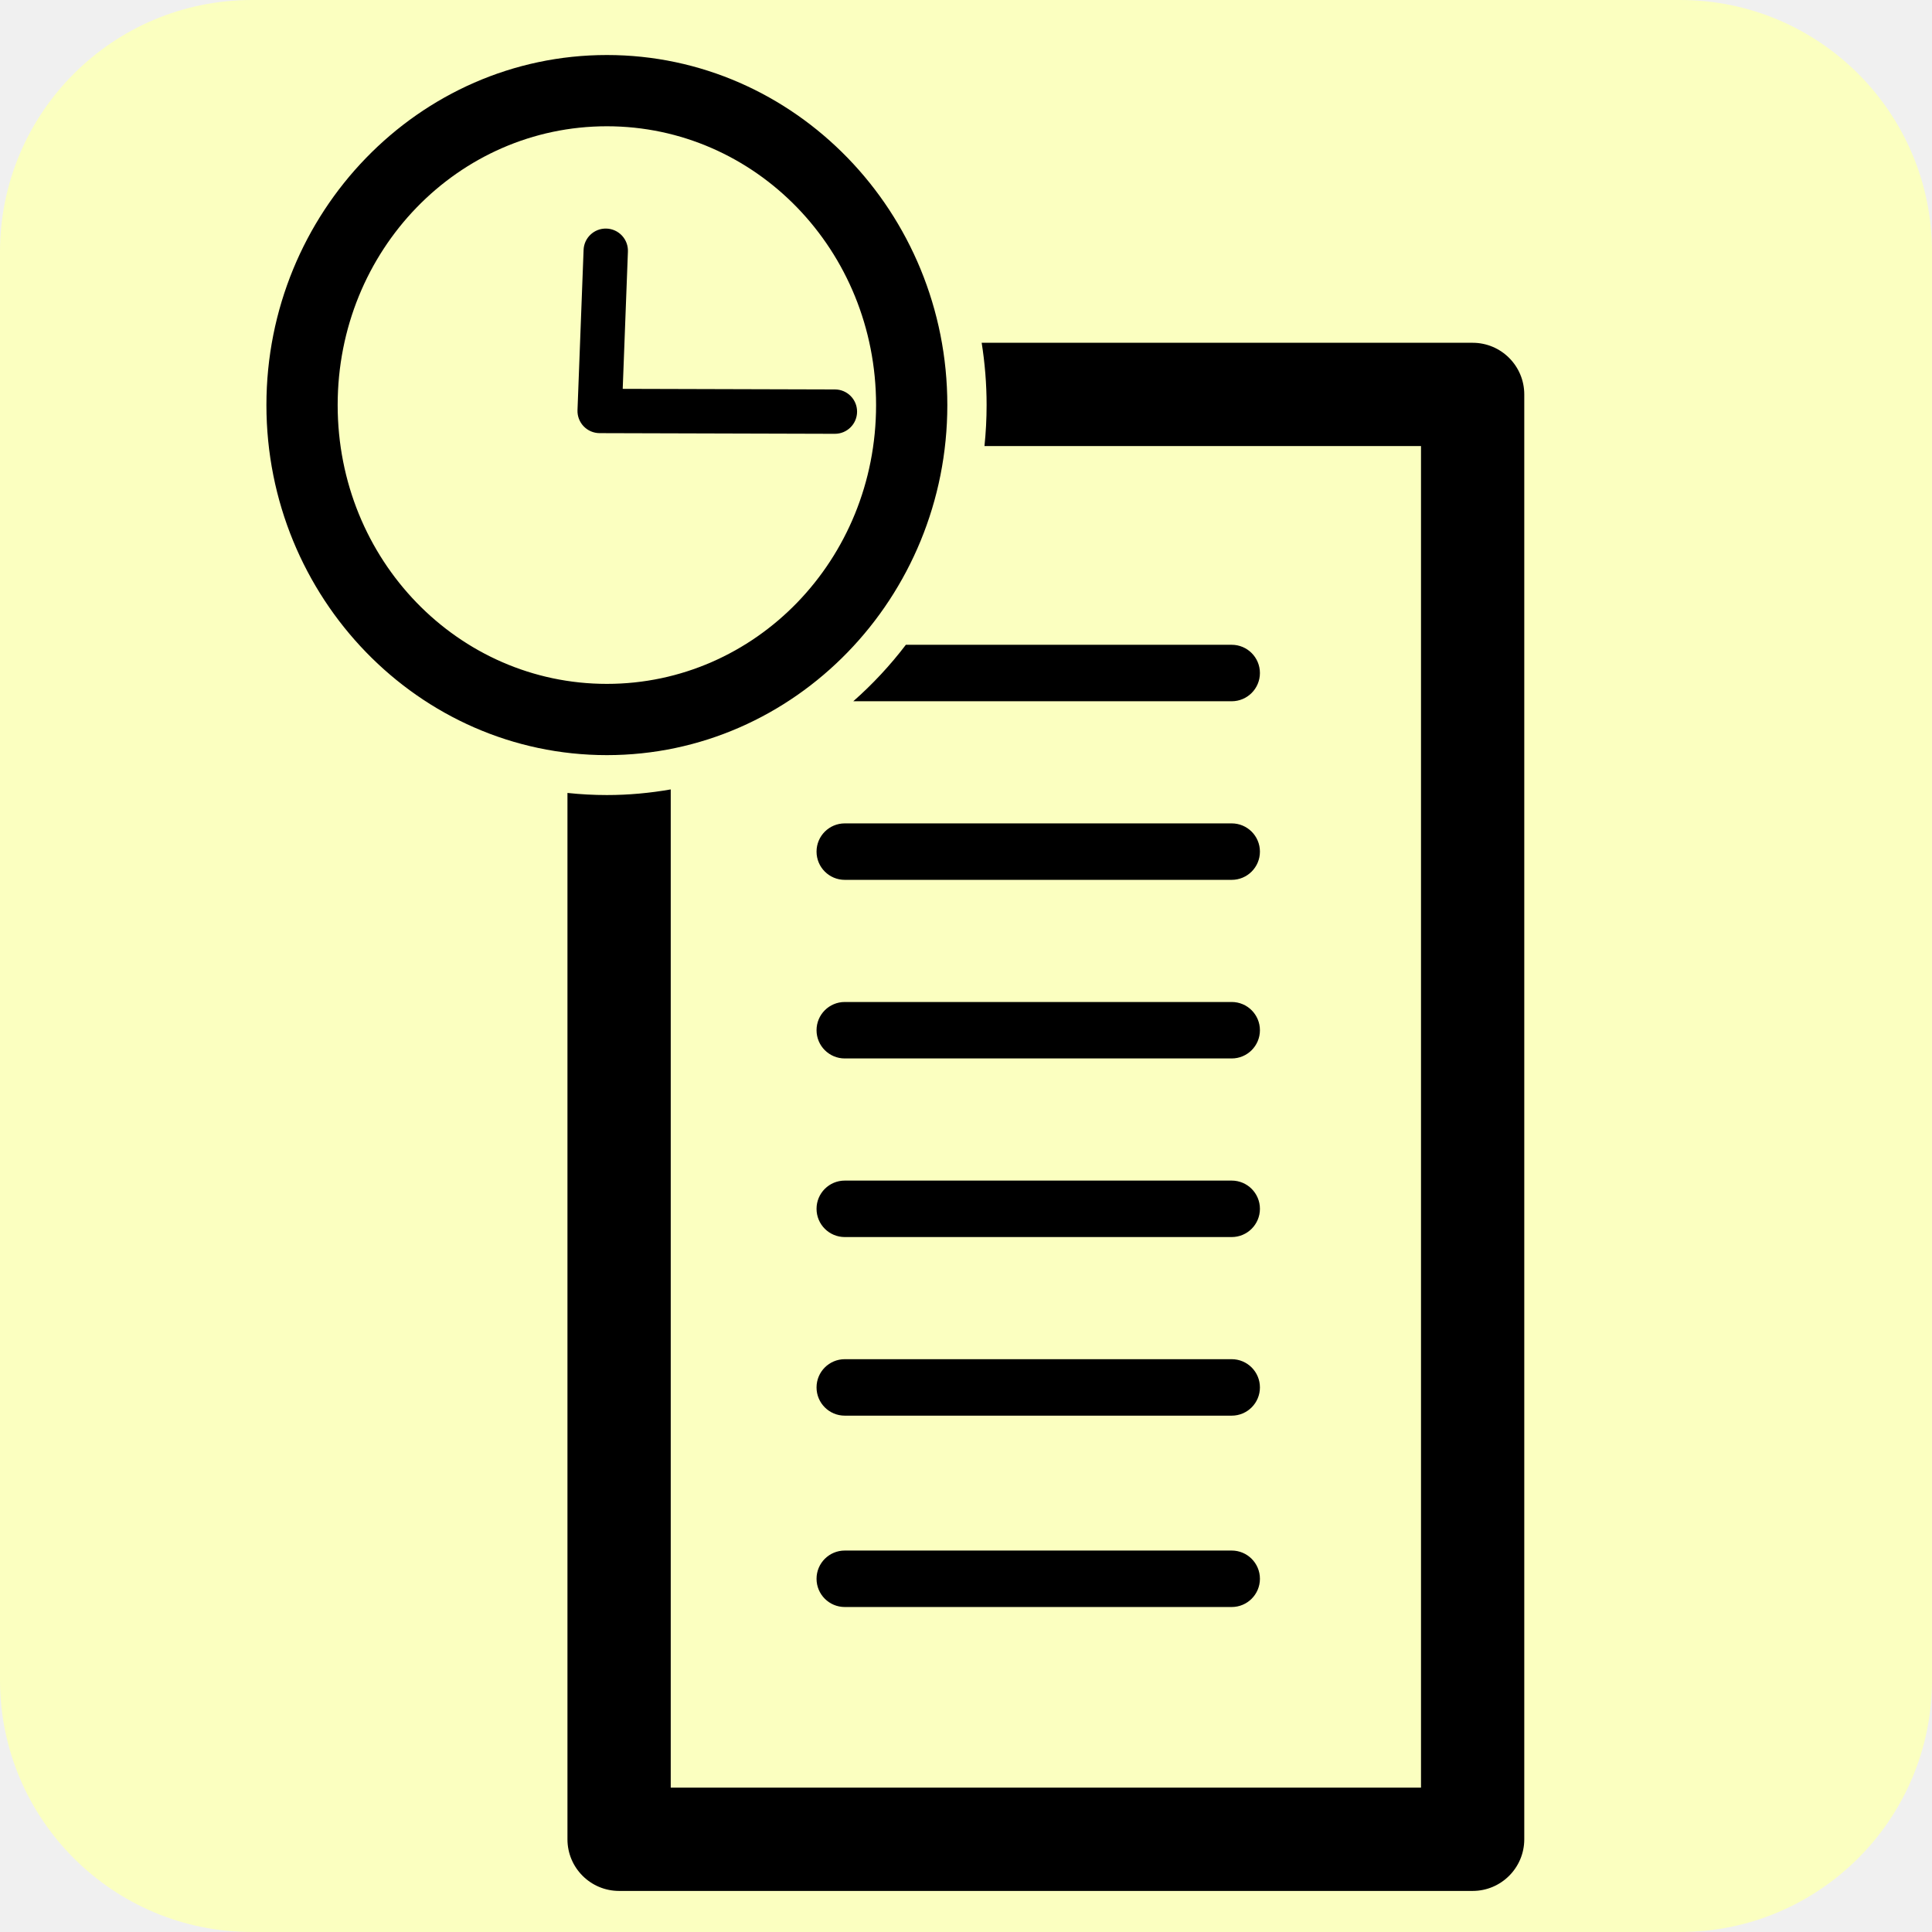
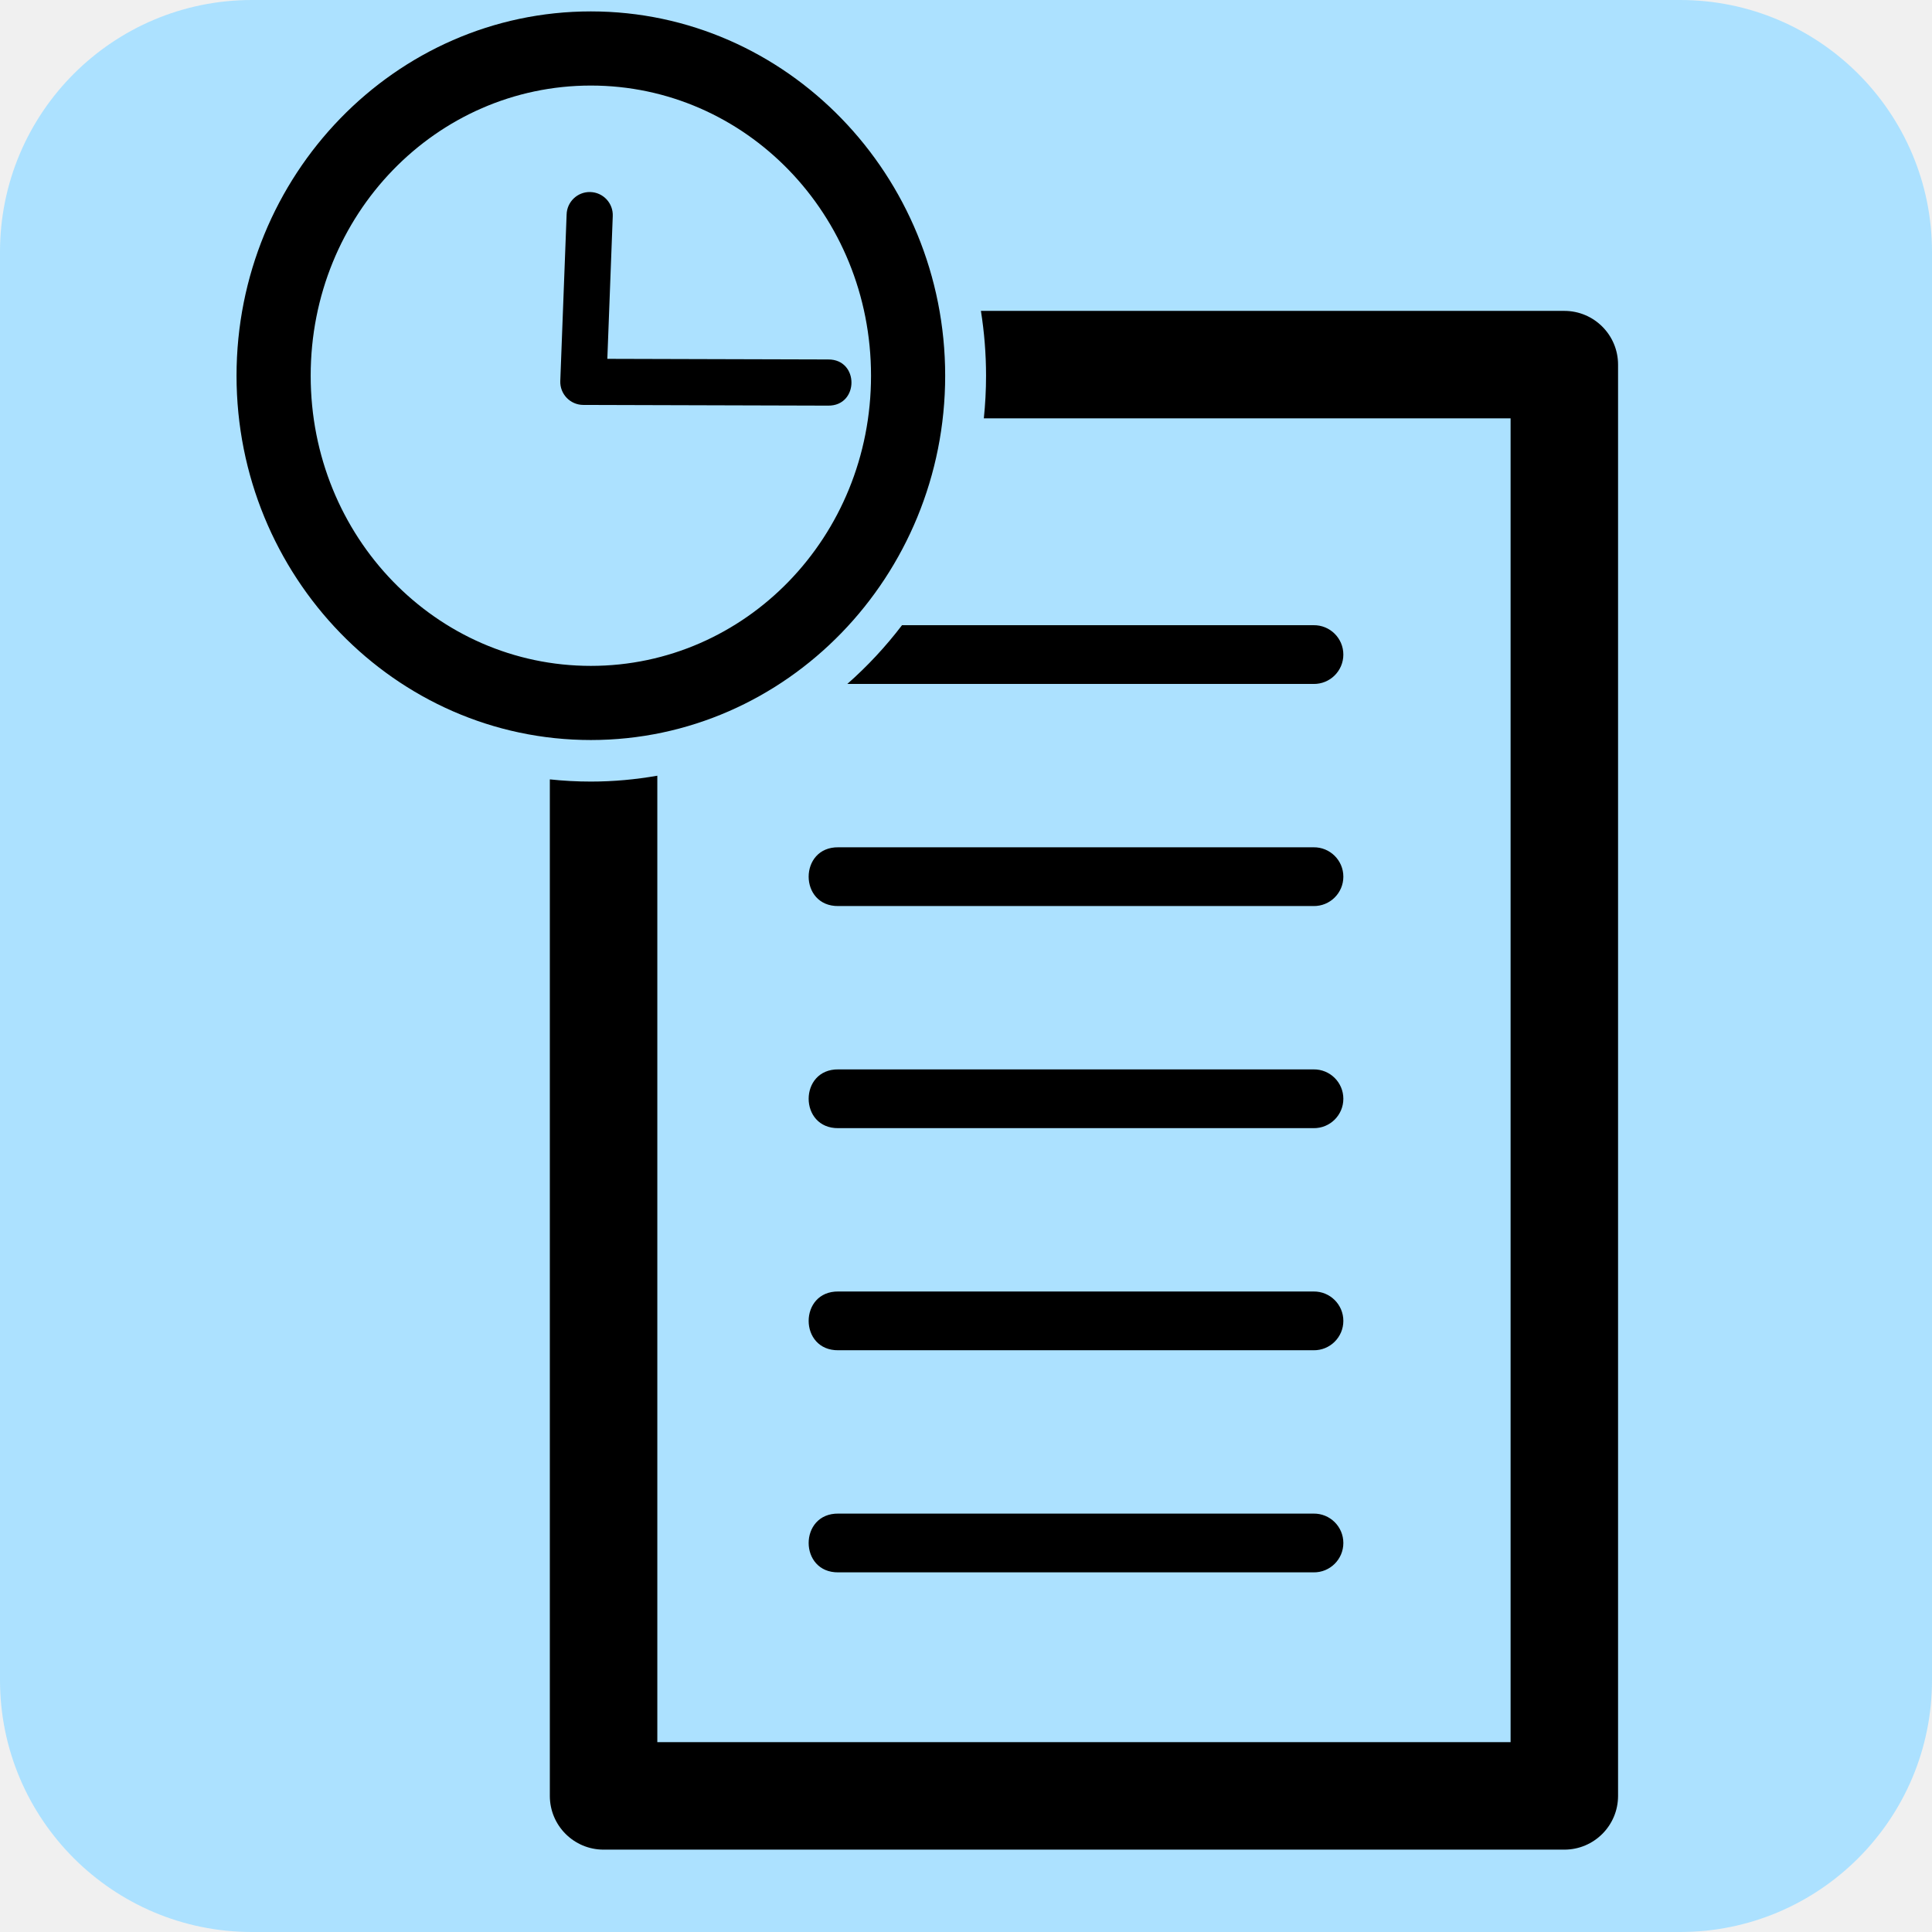
<svg xmlns="http://www.w3.org/2000/svg" width="320" height="320" viewBox="0 0 320 320" id="svg2" version="1.1">
  <defs id="defs4" />
  <g id="layer1" transform="translate(0,-732.3622)">
-     <rect style="opacity:1;fill:#fbffc0;fill-opacity:1;fill-rule:nonzero;stroke:none;stroke-width:18.742;stroke-linecap:round;stroke-linejoin:round;stroke-miterlimit:4;stroke-dasharray:none;stroke-dashoffset:0;stroke-opacity:1" id="rect3345" width="320" height="320" x="0" y="732.362" rx="41.73" />
-     <path id="path4157" style="color:#000000;font-style:normal;font-variant:normal;font-weight:normal;font-stretch:normal;font-size:medium;line-height:normal;font-family:sans-serif;font-variant-ligatures:normal;font-variant-position:normal;font-variant-caps:normal;font-variant-numeric:normal;font-variant-alternates:normal;font-feature-settings:normal;text-indent:0;text-align:start;text-decoration:none;text-decoration-line:none;text-decoration-style:solid;text-decoration-color:#000000;letter-spacing:normal;word-spacing:normal;text-transform:none;writing-mode:lr-tb;direction:ltr;text-orientation:mixed;dominant-baseline:auto;baseline-shift:baseline;text-anchor:start;white-space:normal;shape-padding:0;clip-rule:nonzero;display:inline;overflow:visible;visibility:visible;opacity:1;isolation:auto;mix-blend-mode:normal;color-interpolation:sRGB;color-interpolation-filters:linearRGB;solid-color:#000000;solid-opacity:1;vector-effect:none;fill:#000000;fill-opacity:1;fill-rule:evenodd;stroke:none;stroke-width:7.348;stroke-linecap:round;stroke-linejoin:round;stroke-miterlimit:4;stroke-dasharray:none;stroke-dashoffset:0;stroke-opacity:1;color-rendering:auto;image-rendering:auto;shape-rendering:auto;text-rendering:auto;enable-background:accumulate" d="m 100.417,770.221 a 3.674,3.674 0 0 0 -3.758,3.584 L 95.652,800.29 a 3.674,3.674 0 0 0 3.663,3.813 l 38.959,0.111 a 3.674,3.674 0 1 0 0.021,-7.348 l -35.154,-0.099 0.86,-22.684 a 3.674,3.674 0 0 0 -3.584,-3.863 z m 0.101,-28.746 c -31.173,0 -56.391,26.126 -56.391,57.98 0,31.854 25.218,57.98 56.391,57.98 31.173,0 56.389,-26.126 56.389,-57.98 0,-31.854 -25.215,-57.98 -56.389,-57.98 z m 0,11.801 c 24.595,0 44.588,20.508 44.588,46.179 0,25.671 -19.993,46.179 -44.588,46.179 -24.595,0 -44.59,-20.508 -44.59,-46.179 0,-25.671 19.995,-46.179 44.59,-46.179 z m 62.078,35.862 c 0.531,3.364 0.817,6.809 0.817,10.317 0,2.291 -0.123,4.554 -0.353,6.787 h 72.303 V 1028.455 H 111.095 V 863.114 c -3.44,0.602 -6.97,0.933 -10.577,0.933 -2.205,0 -4.383,-0.12 -6.529,-0.349 v 173.31 a 8.554,8.554 0 0 0 8.553,8.551 h 141.374 a 8.554,8.554 0 0 0 8.551,-8.551 V 797.689 a 8.554,8.554 0 0 0 -8.551,-8.551 z m -12.556,50.021 c -2.595,3.406 -5.511,6.539 -8.708,9.352 h 62.674 a 4.676,4.676 0 1 0 0,-9.352 z m -10.119,29.582 a 4.676,4.676 0 1 0 0,9.352 h 64.086 a 4.676,4.676 0 1 0 0,-9.352 z m 0,29.582 a 4.676,4.676 0 1 0 0,9.352 h 64.086 a 4.676,4.676 0 1 0 0,-9.352 z m 0,29.582 a 4.676,4.676 0 1 0 0,9.352 h 64.086 a 4.676,4.676 0 1 0 0,-9.352 z m 0,29.582 a 4.676,4.676 0 1 0 0,9.352 h 64.086 a 4.676,4.676 0 1 0 0,-9.352 z m 0,31.695 a 4.676,4.676 0 1 0 0,9.352 h 64.086 a 4.676,4.676 0 1 0 0,-9.352 z" />
+     <rect style="opacity:1;fill:#ace1ff;fill-opacity:1;fill-rule:nonzero;stroke:none;stroke-width:18.742;stroke-linecap:round;stroke-linejoin:round;stroke-miterlimit:4;stroke-dasharray:none;stroke-dashoffset:0;stroke-opacity:1" id="rect3345" width="320" height="320" x="0" y="732.362" rx="41.73" />
+     <path id="path4157" style="color:#000000;font-style:normal;font-variant:normal;font-weight:normal;font-stretch:normal;font-size:medium;line-height:normal;font-family:sans-serif;font-variant-ligatures:normal;font-variant-position:normal;font-variant-caps:normal;font-variant-numeric:normal;font-variant-alternates:normal;font-feature-settings:normal;text-indent:0;text-align:start;text-decoration:none;text-decoration-line:none;text-decoration-style:solid;text-decoration-color:#000000;letter-spacing:normal;word-spacing:normal;text-transform:none;writing-mode:lr-tb;direction:ltr;text-orientation:mixed;dominant-baseline:auto;baseline-shift:baseline;text-anchor:start;white-space:normal;shape-padding:0;clip-rule:nonzero;display:inline;overflow:visible;visibility:visible;opacity:1;isolation:auto;mix-blend-mode:normal;color-interpolation:sRGB;color-interpolation-filters:linearRGB;solid-color:#000000;solid-opacity:1;vector-effect:none;fill:#000000;fill-opacity:1;fill-rule:evenodd;stroke:none;stroke-width:7.647;stroke-linecap:round;stroke-linejoin:round;stroke-miterlimit:4;stroke-dasharray:none;stroke-dashoffset:0;stroke-opacity:1;color-rendering:auto;image-rendering:auto;shape-rendering:auto;text-rendering:auto;enable-background:accumulate" d="m 97.76,764.168 c -2.109,-0.049 -3.86,1.621 -3.911,3.73 l -1.048,27.564 c -0.082,2.163 1.647,3.963 3.812,3.969 l 40.545,0.116 c 5.148,0.065 5.17,-7.683 0.021,-7.647 l -36.585,-0.103 0.896,-23.608 c 0.111,-2.152 -1.576,-3.97 -3.73,-4.02 z m 0.105,-29.917 c -32.443,0 -58.688,27.19 -58.688,60.341 0,33.151 26.245,60.341 58.688,60.341 32.443,0 58.686,-27.19 58.686,-60.341 0,-33.151 -26.242,-60.341 -58.686,-60.341 z m 0,12.282 c 25.597,0 46.404,21.343 46.404,48.06 0,26.716 -20.807,48.06 -46.404,48.06 -25.597,0 -46.406,-21.343 -46.406,-48.06 0,-26.716 20.809,-48.06 46.406,-48.06 z M 162.471,783.855 c 0.553,3.501 0.85,7.086 0.85,10.738 0,2.384 -0.128,4.74 -0.367,7.063 h 87.247 V 1020.919 H 108.873 V 860.844 c -3.58,0.627 -7.254,0.971 -11.008,0.971 -2.295,0 -4.561,-0.125 -6.795,-0.363 v 168.369 c 0.002,4.915 3.986,8.899 8.902,8.899 H 259.103 c 4.914,0 8.898,-3.985 8.899,-8.899 V 792.754 c -0.002,-4.914 -3.985,-8.898 -8.899,-8.899 z m -13.068,52.058 c -2.7,3.544 -5.735,6.805 -9.063,9.733 h 77.227 c 2.713,0.037 4.933,-2.153 4.933,-4.866 0,-2.714 -2.219,-4.903 -4.933,-4.866 z m -10.531,36.787 c -6.577,-0.089 -6.577,9.822 0,9.733 h 78.696 c 2.713,0.037 4.933,-2.153 4.933,-4.866 0,-2.714 -2.219,-4.903 -4.933,-4.866 z m 0,36.787 c -6.577,-0.089 -6.577,9.822 0,9.733 h 78.696 c 2.713,0.037 4.933,-2.153 4.933,-4.866 0,-2.714 -2.219,-4.903 -4.933,-4.866 z m 0,36.787 c -6.577,-0.089 -6.577,9.822 0,9.733 h 78.696 c 2.713,0.037 4.933,-2.153 4.933,-4.866 0,-2.714 -2.219,-4.903 -4.933,-4.866 z m 0,36.787 c -6.577,-0.089 -6.577,9.822 0,9.733 h 78.696 c 2.713,0.037 4.933,-2.153 4.933,-4.866 0,-2.714 -2.219,-4.903 -4.933,-4.866 z" />
    <path id="path839" d="m -111.355,751.48 c -32.923,0 -59.533,27.615 -59.533,61.137 0,33.522 26.61,61.137 59.533,61.137 32.923,0 59.531,-27.615 59.531,-61.137 0,-33.522 -26.608,-61.137 -59.531,-61.137 z" style="color:#000000;font-style:normal;font-variant:normal;font-weight:normal;font-stretch:normal;font-size:medium;line-height:normal;font-family:sans-serif;font-variant-ligatures:normal;font-variant-position:normal;font-variant-caps:normal;font-variant-numeric:normal;font-variant-alternates:normal;font-feature-settings:normal;text-indent:0;text-align:start;text-decoration:none;text-decoration-line:none;text-decoration-style:solid;text-decoration-color:#000000;letter-spacing:normal;word-spacing:normal;text-transform:none;writing-mode:lr-tb;direction:ltr;text-orientation:mixed;dominant-baseline:auto;baseline-shift:baseline;text-anchor:start;white-space:normal;shape-padding:0;clip-rule:nonzero;display:inline;overflow:visible;visibility:visible;opacity:1;isolation:auto;mix-blend-mode:normal;color-interpolation:sRGB;color-interpolation-filters:linearRGB;solid-color:#000000;solid-opacity:1;vector-effect:none;fill:#ffffff;fill-opacity:1;fill-rule:nonzero;stroke:none;stroke-width:17.149;stroke-linecap:round;stroke-linejoin:round;stroke-miterlimit:4;stroke-dasharray:none;stroke-dashoffset:0;stroke-opacity:1;color-rendering:auto;image-rendering:auto;shape-rendering:auto;text-rendering:auto;enable-background:accumulate" />
  </g>
</svg>
